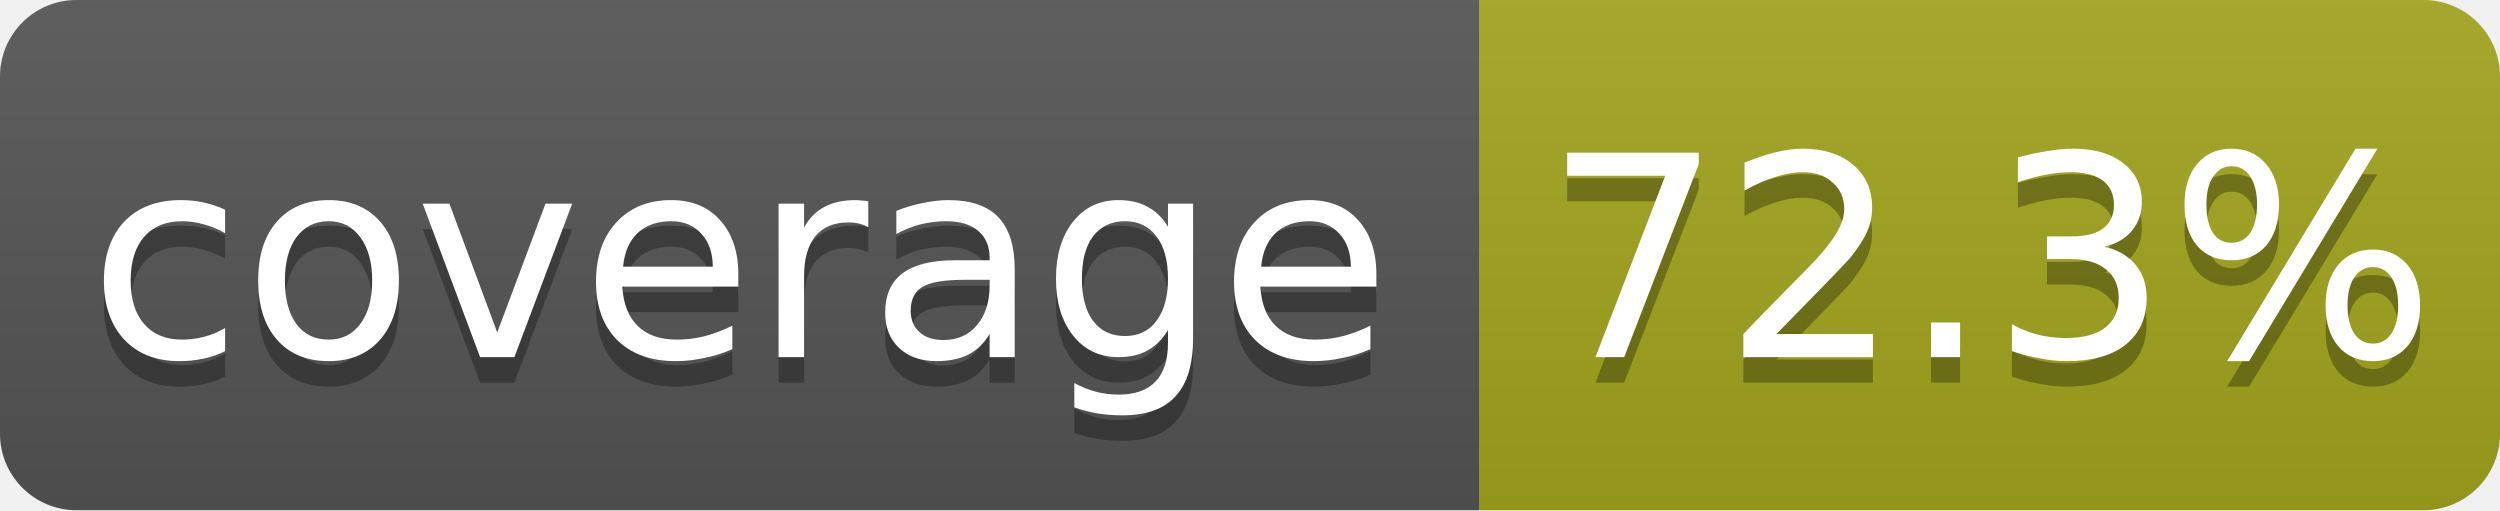
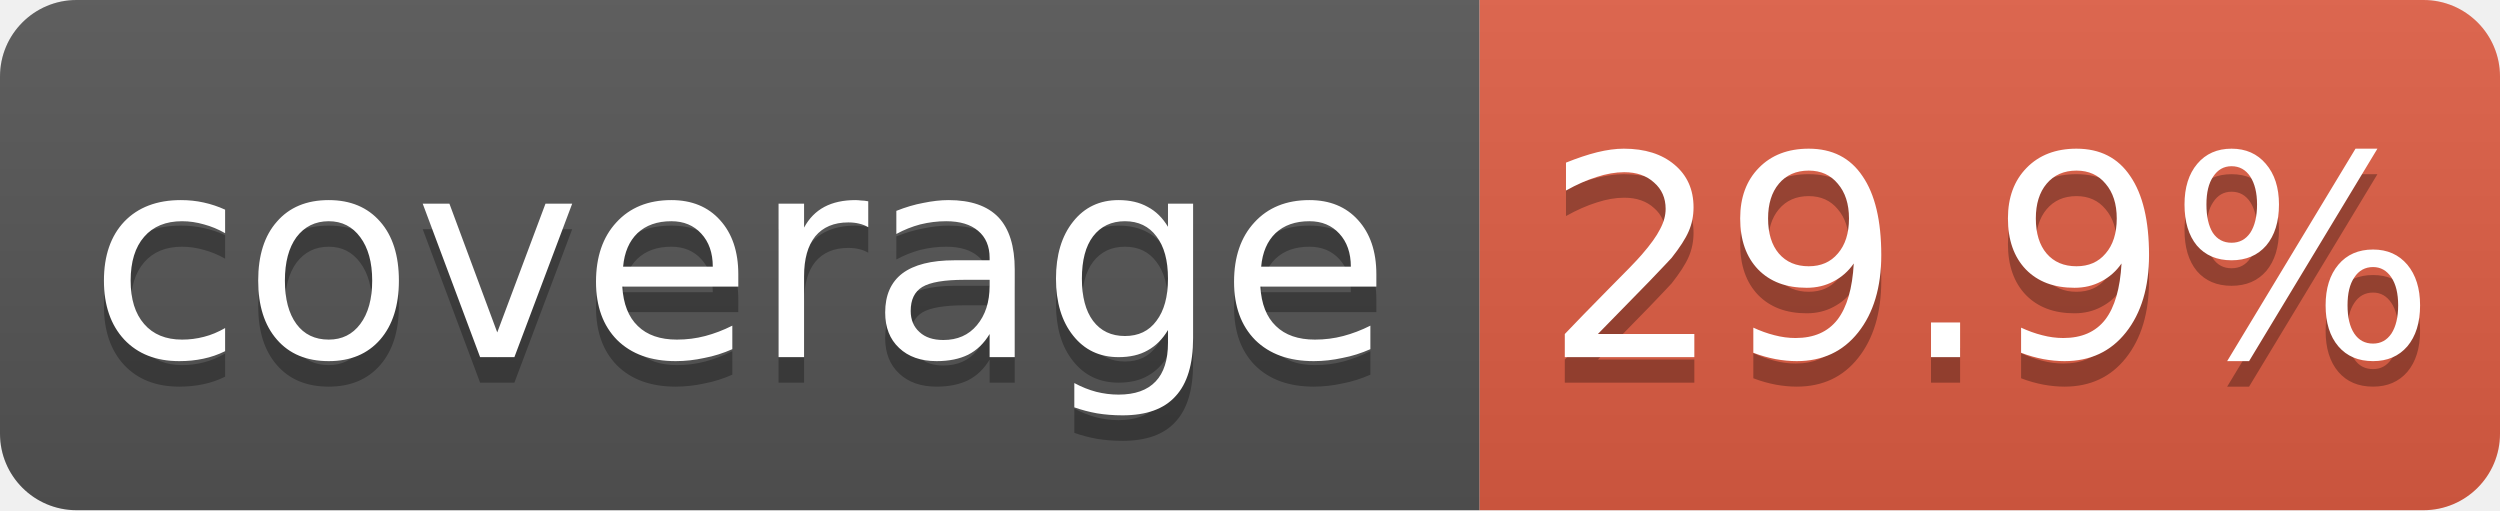
<svg xmlns="http://www.w3.org/2000/svg" width="98" height="20">
  <linearGradient id="b" x2="0" y2="100%">
    <stop offset="0" stop-color="#bbb" stop-opacity=".1" />
    <stop offset="1" stop-opacity=".1" />
  </linearGradient>
  <clipPath id="a">
    <rect width="98" height="20" rx="3" fill="#fff" />
  </clipPath>
  <g clip-path="url(#a)">
    <path fill="#555" d="M0 0h58v20H0z" />
-     <path fill="#a4a61d" d="M58 0h40v20H58z" />
+     <path fill="#e05d44" d="M58 0h40v20H58z" />
    <path fill="url(#b)" d="M0 0h98v20H0z" />
  </g>
  <g fill="#fff" text-anchor="middle" font-family="DejaVu Sans,Verdana,Geneva,sans-serif" font-size="11">
    <text x="29.0" y="15" fill="#010101" fill-opacity=".3">coverage</text>
    <text x="29.0" y="14">coverage</text>
-     <text x="78.0" y="15" fill="#010101" fill-opacity=".3">72.3%</text>
-     <text x="78.0" y="14">72.3%</text>
+     <text x="78.0" y="15" fill="#010101" fill-opacity=".3">29.9%</text>
+     <text x="78.0" y="14">29.9%</text>
  </g>
</svg>
